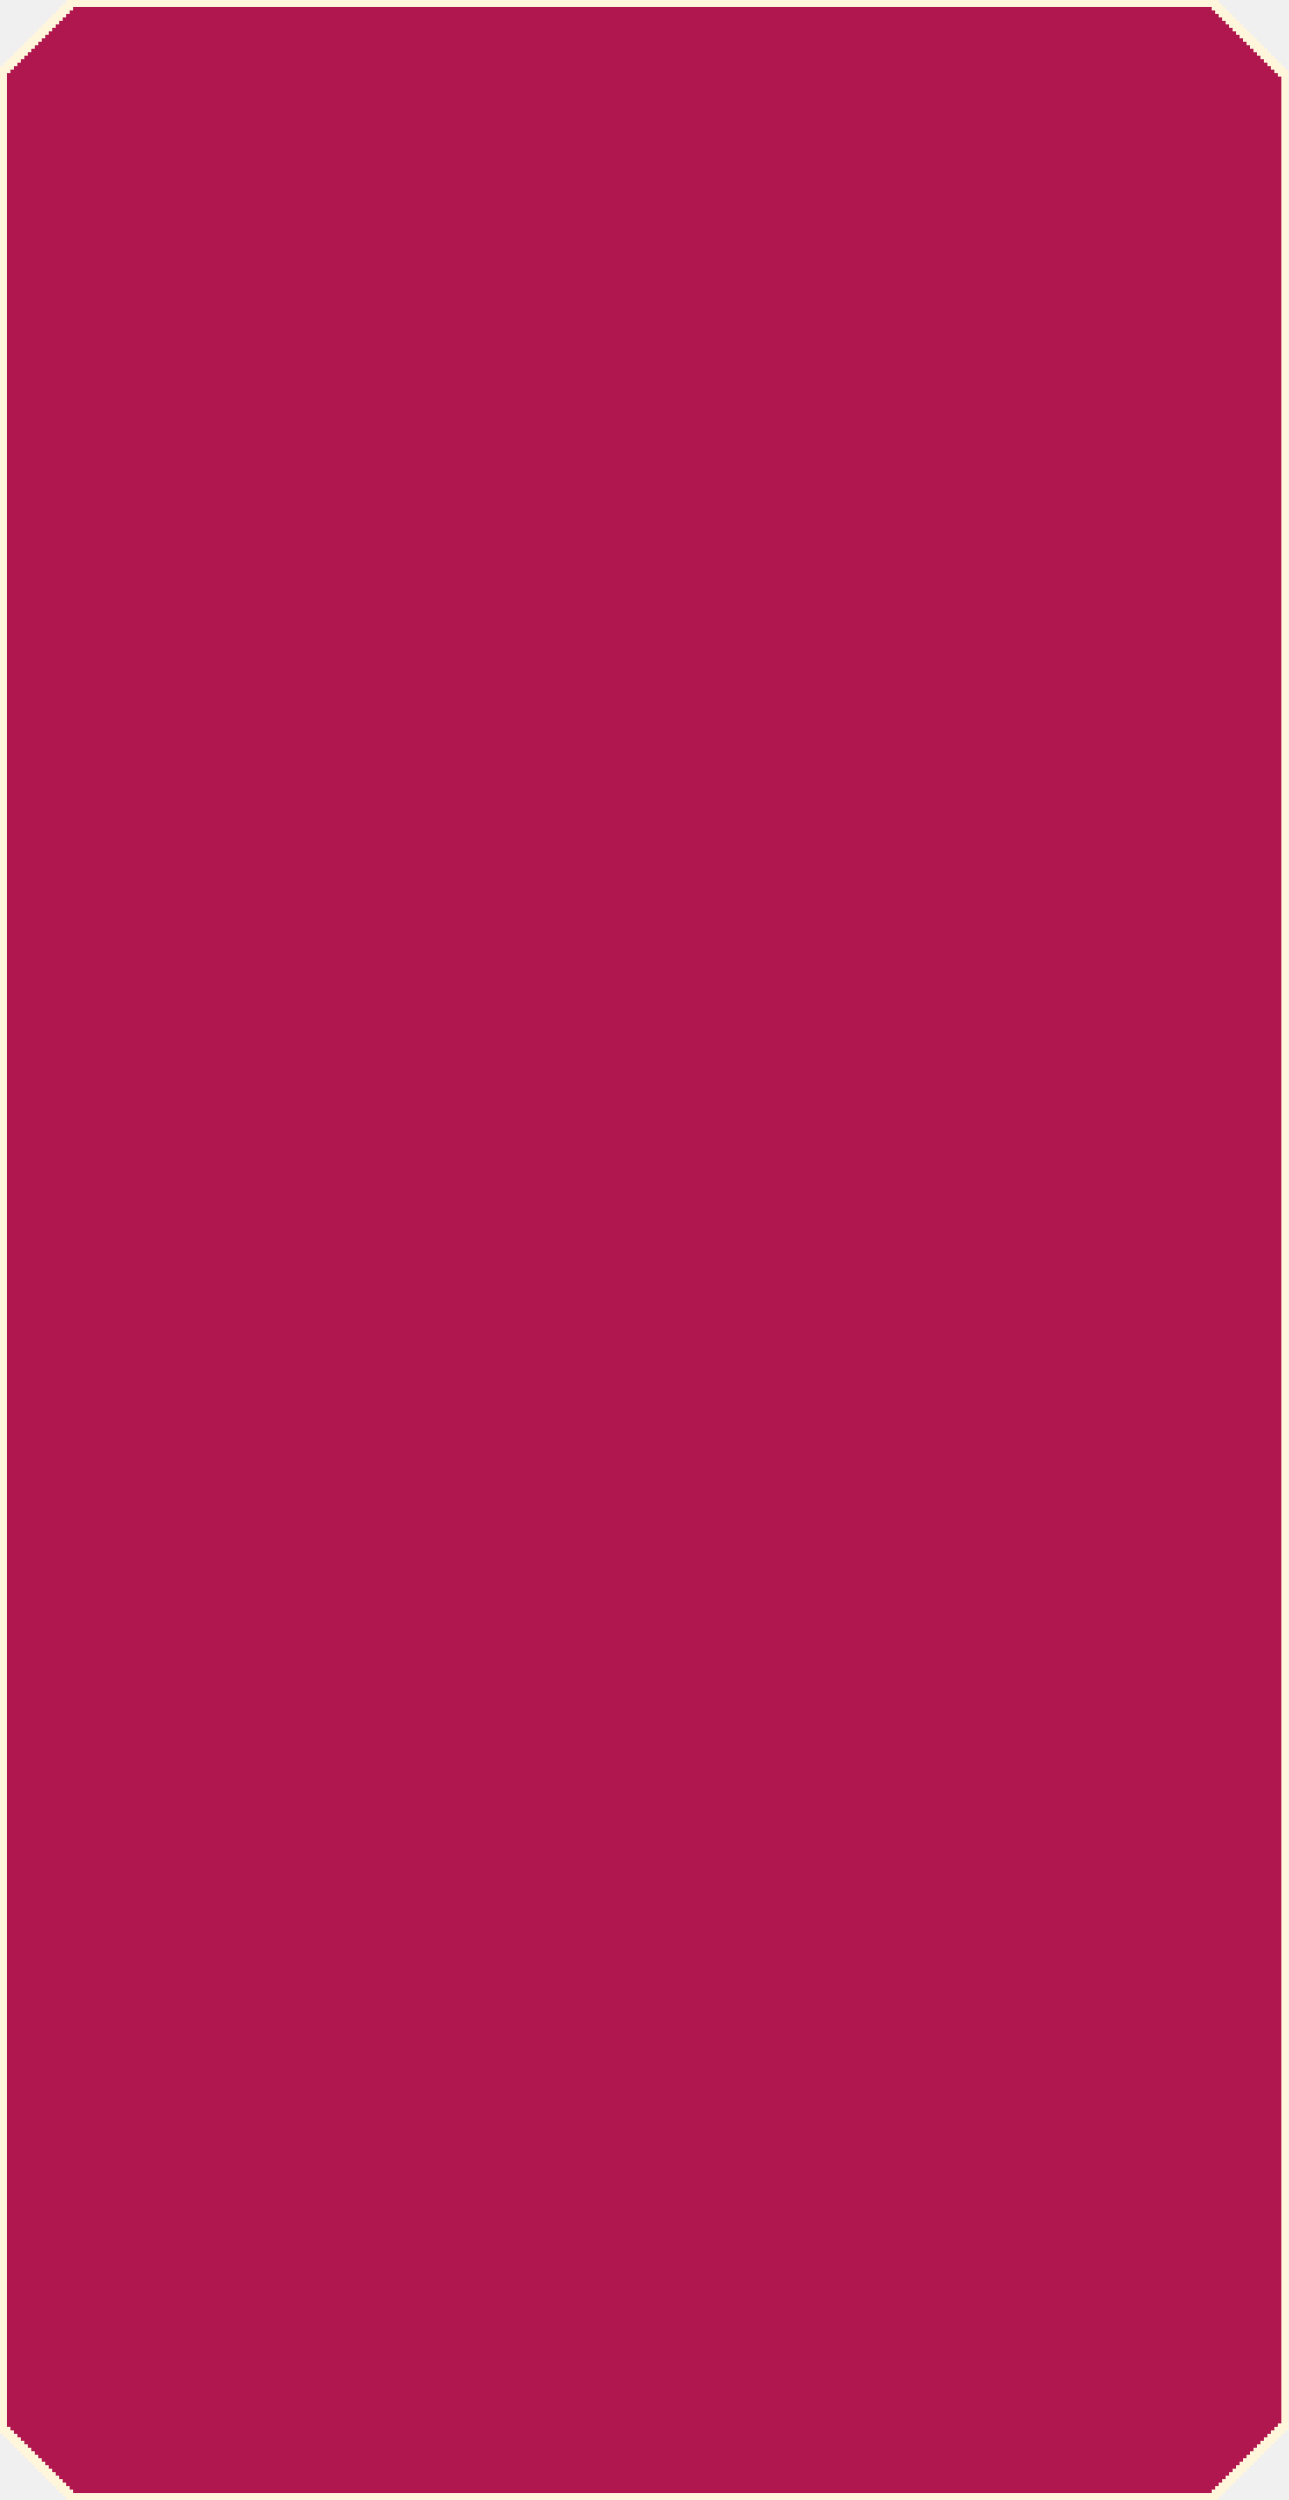
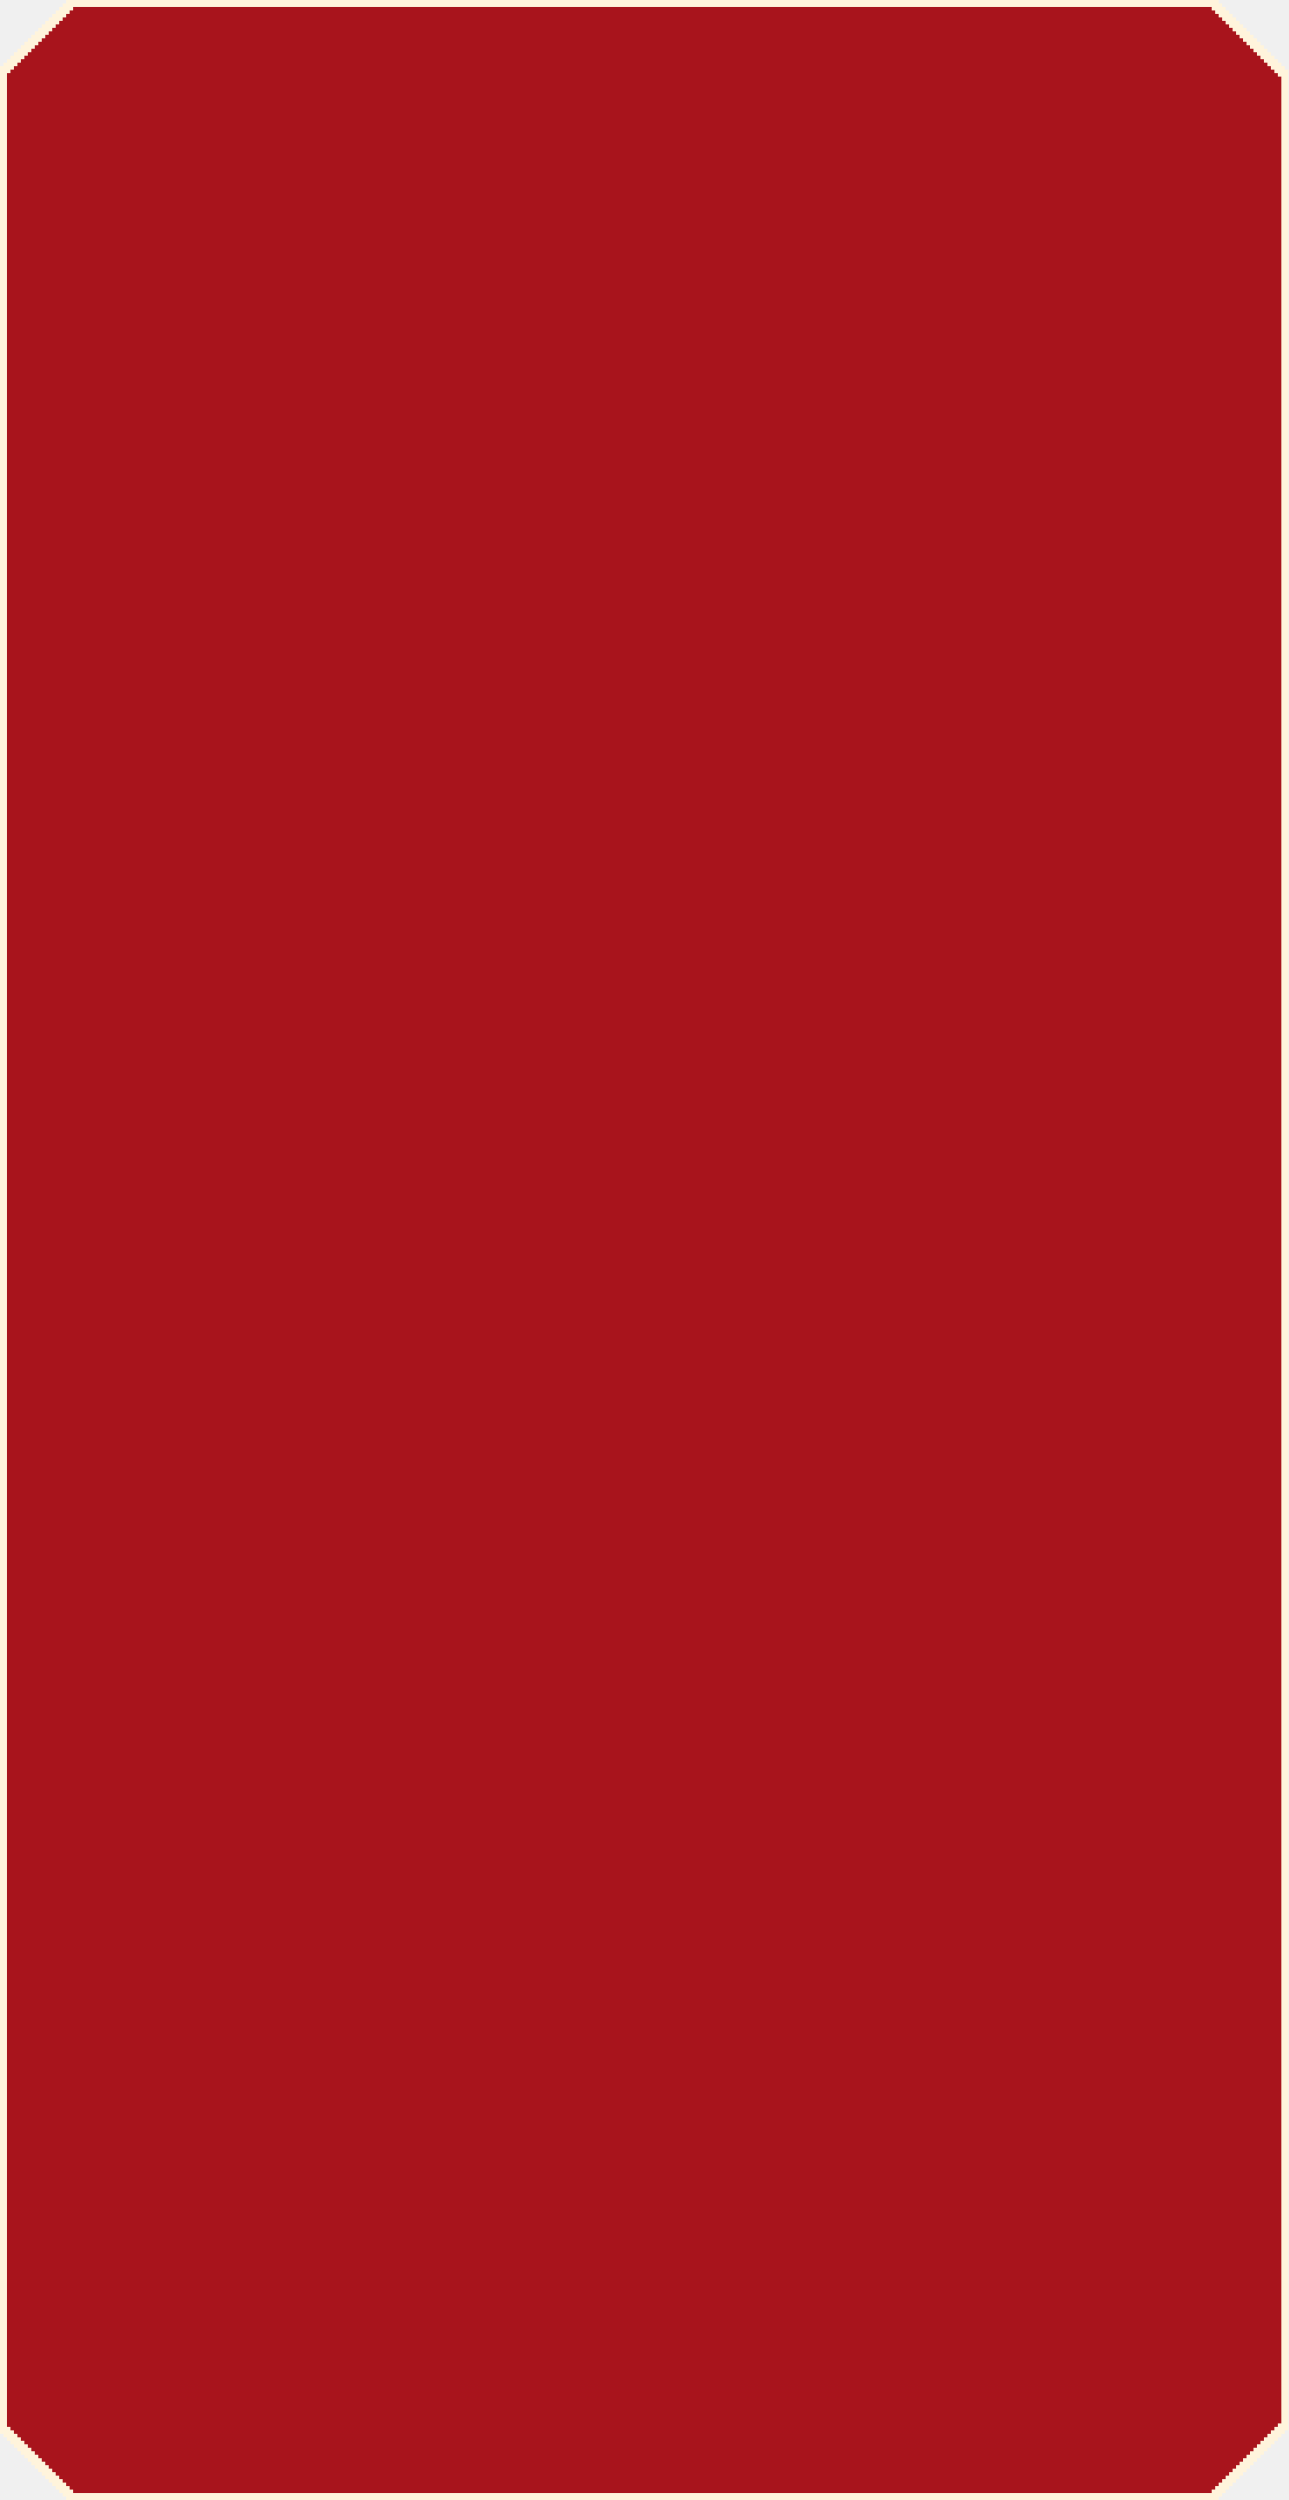
<svg xmlns="http://www.w3.org/2000/svg" preserveAspectRatio="none" overflow="visible" style="display: block;" width="370" height="718" viewBox="0 0 370 718" fill="none">
  <g id="color_e8b688_1">
    <mask id="path-1-inside-1_0_4" fill="white">
      <path fill-rule="evenodd" clip-rule="evenodd" d="M19 0L350 0V1H351V2H352V3H353V4H354V5H355V6H356V7H357V8H358V9H359V10H360V11H361V12H362V13H363V14H364V15H365V16H366V17H367V18H368V19H369V20H370V698H369V699H368V700H367V701H366V702H365V703H364V704H363V705H362V706H361V707H360V708H359V709H358V710H357V711H356V712H355V713H354V714H353V715H352V716H351V717H350V718H19V717H18V716H17V715H16V714H15V713H14V712H13V711H12V710H11V709H10V708H9V707H8V706H7V705H6V704H5V703H4V702H3V701H2V700H1V699H0V19H1V18H2V17H3V16H4V15H5V14H6V13H7V12H8V11H9V10H10V9H11V8H12V7H13V6H14V5H15V4H16V3H17V2H18V1H19V0Z" />
    </mask>
-     <path fill-rule="evenodd" clip-rule="evenodd" d="M19 0L350 0V1H351V2H352V3H353V4H354V5H355V6H356V7H357V8H358V9H359V10H360V11H361V12H362V13H363V14H364V15H365V16H366V17H367V18H368V19H369V20H370V698H369V699H368V700H367V701H366V702H365V703H364V704H363V705H362V706H361V707H360V708H359V709H358V710H357V711H356V712H355V713H354V714H353V715H352V716H351V717H350V718H19V717H18V716H17V715H16V714H15V713H14V712H13V711H12V710H11V709H10V708H9V707H8V706H7V705H6V704H5V703H4V702H3V701H2V700H1V699H0V19H1V18H2V17H3V16H4V15H5V14H6V13H7V12H8V11H9V10H10V9H11V8H12V7H13V6H14V5H15V4H16V3H17V2H18V1H19V0Z" fill="#B0174E" stroke="#FFF6DC" stroke-width="4" mask="url(#path-1-inside-1_0_4)" />
+     <path fill-rule="evenodd" clip-rule="evenodd" d="M19 0L350 0V1H351V2H352V3H353V4H354V5H355V6H356V7H357V8H358V9H359V10H360V11H361V12H362V13H363V14H364V15H365V16H366V17H367V18H368V19H369V20H370V698H369V699H368V700H367V701H366V702H365V703H364V704H363V705H362V706H361V707H360V708H359V709H358V710H357V711H356V712H355V713H354V714H353V715H352V716H351V717H350V718H19V717H18V716H17V715H16V714H15V713H14V712H13V711H12V710H11V709H10V708H9V707H8V706H7V705H6V704H5V703H4V702H3V701H2V700H1V699H0V19H1V18H2V17H3V16H4V15H5V14H6V13H7V12H8V11H9V10H10V9H11V8H12V7H13V6H14V5H15V4H16V3H17V2H18V1H19V0Z" fill="#A8141C" stroke="#FFF4DC" stroke-width="4" mask="url(#path-1-inside-1_0_4)" />
  </g>
</svg>
